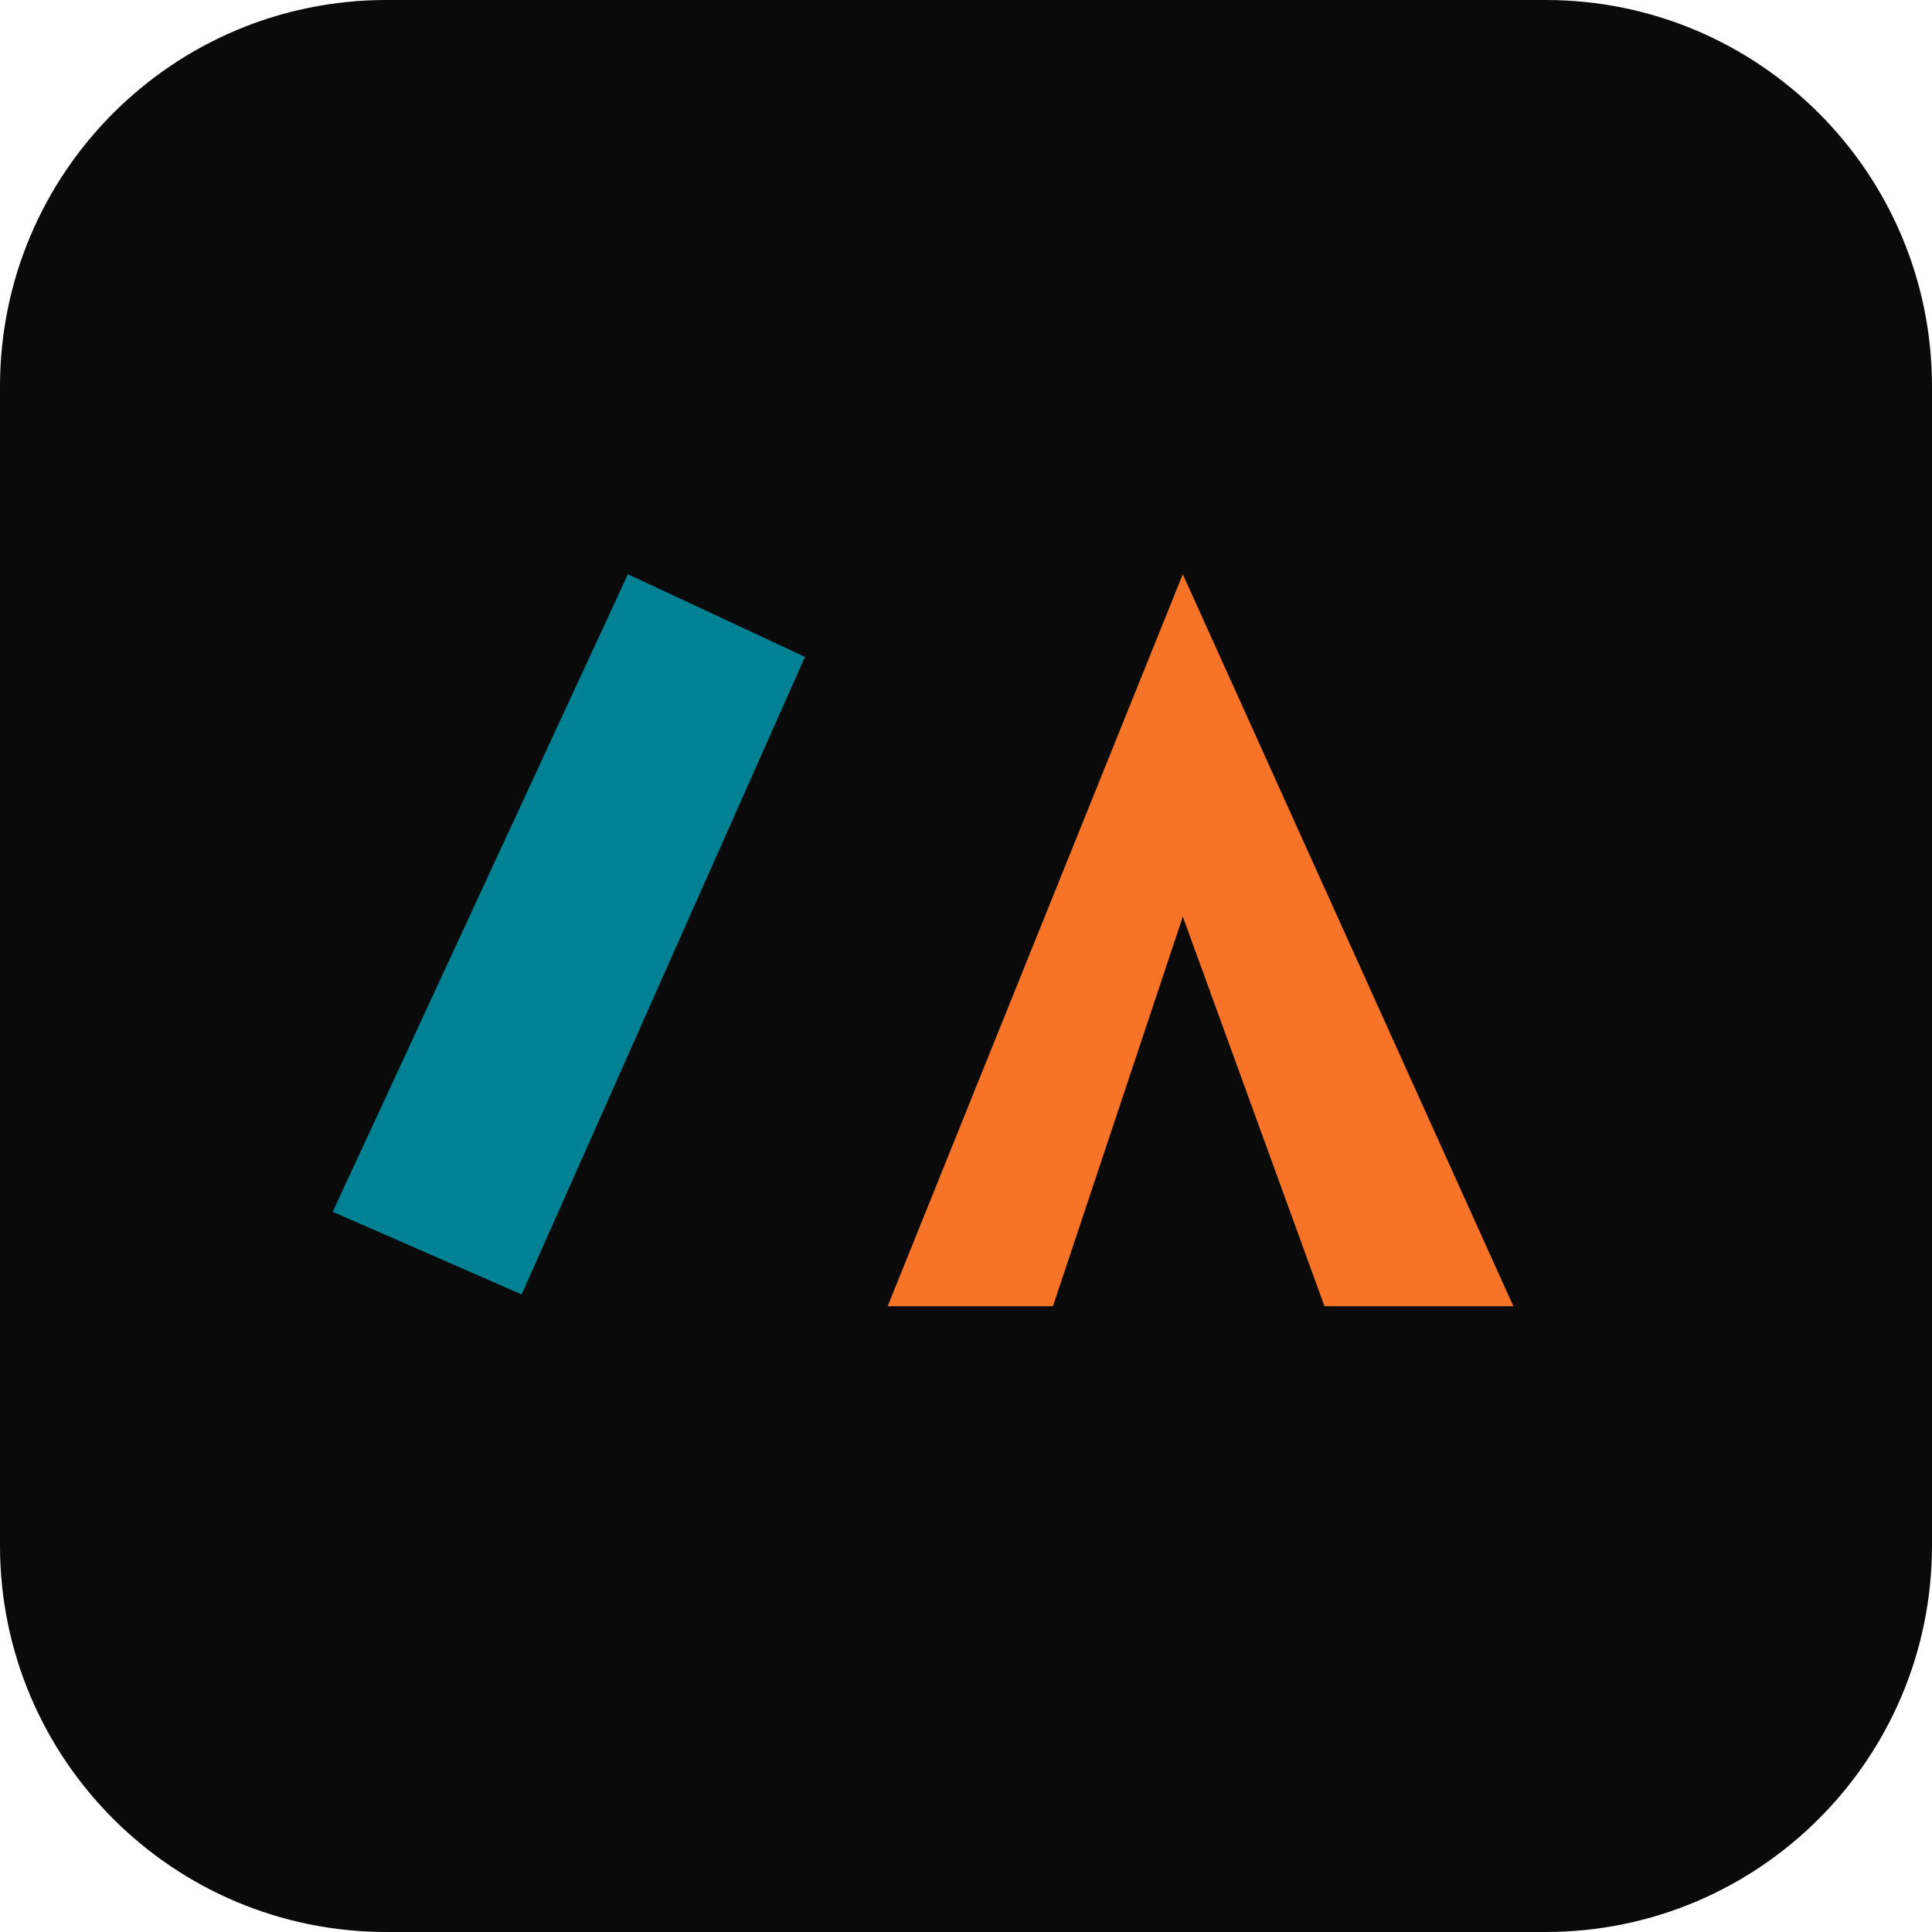
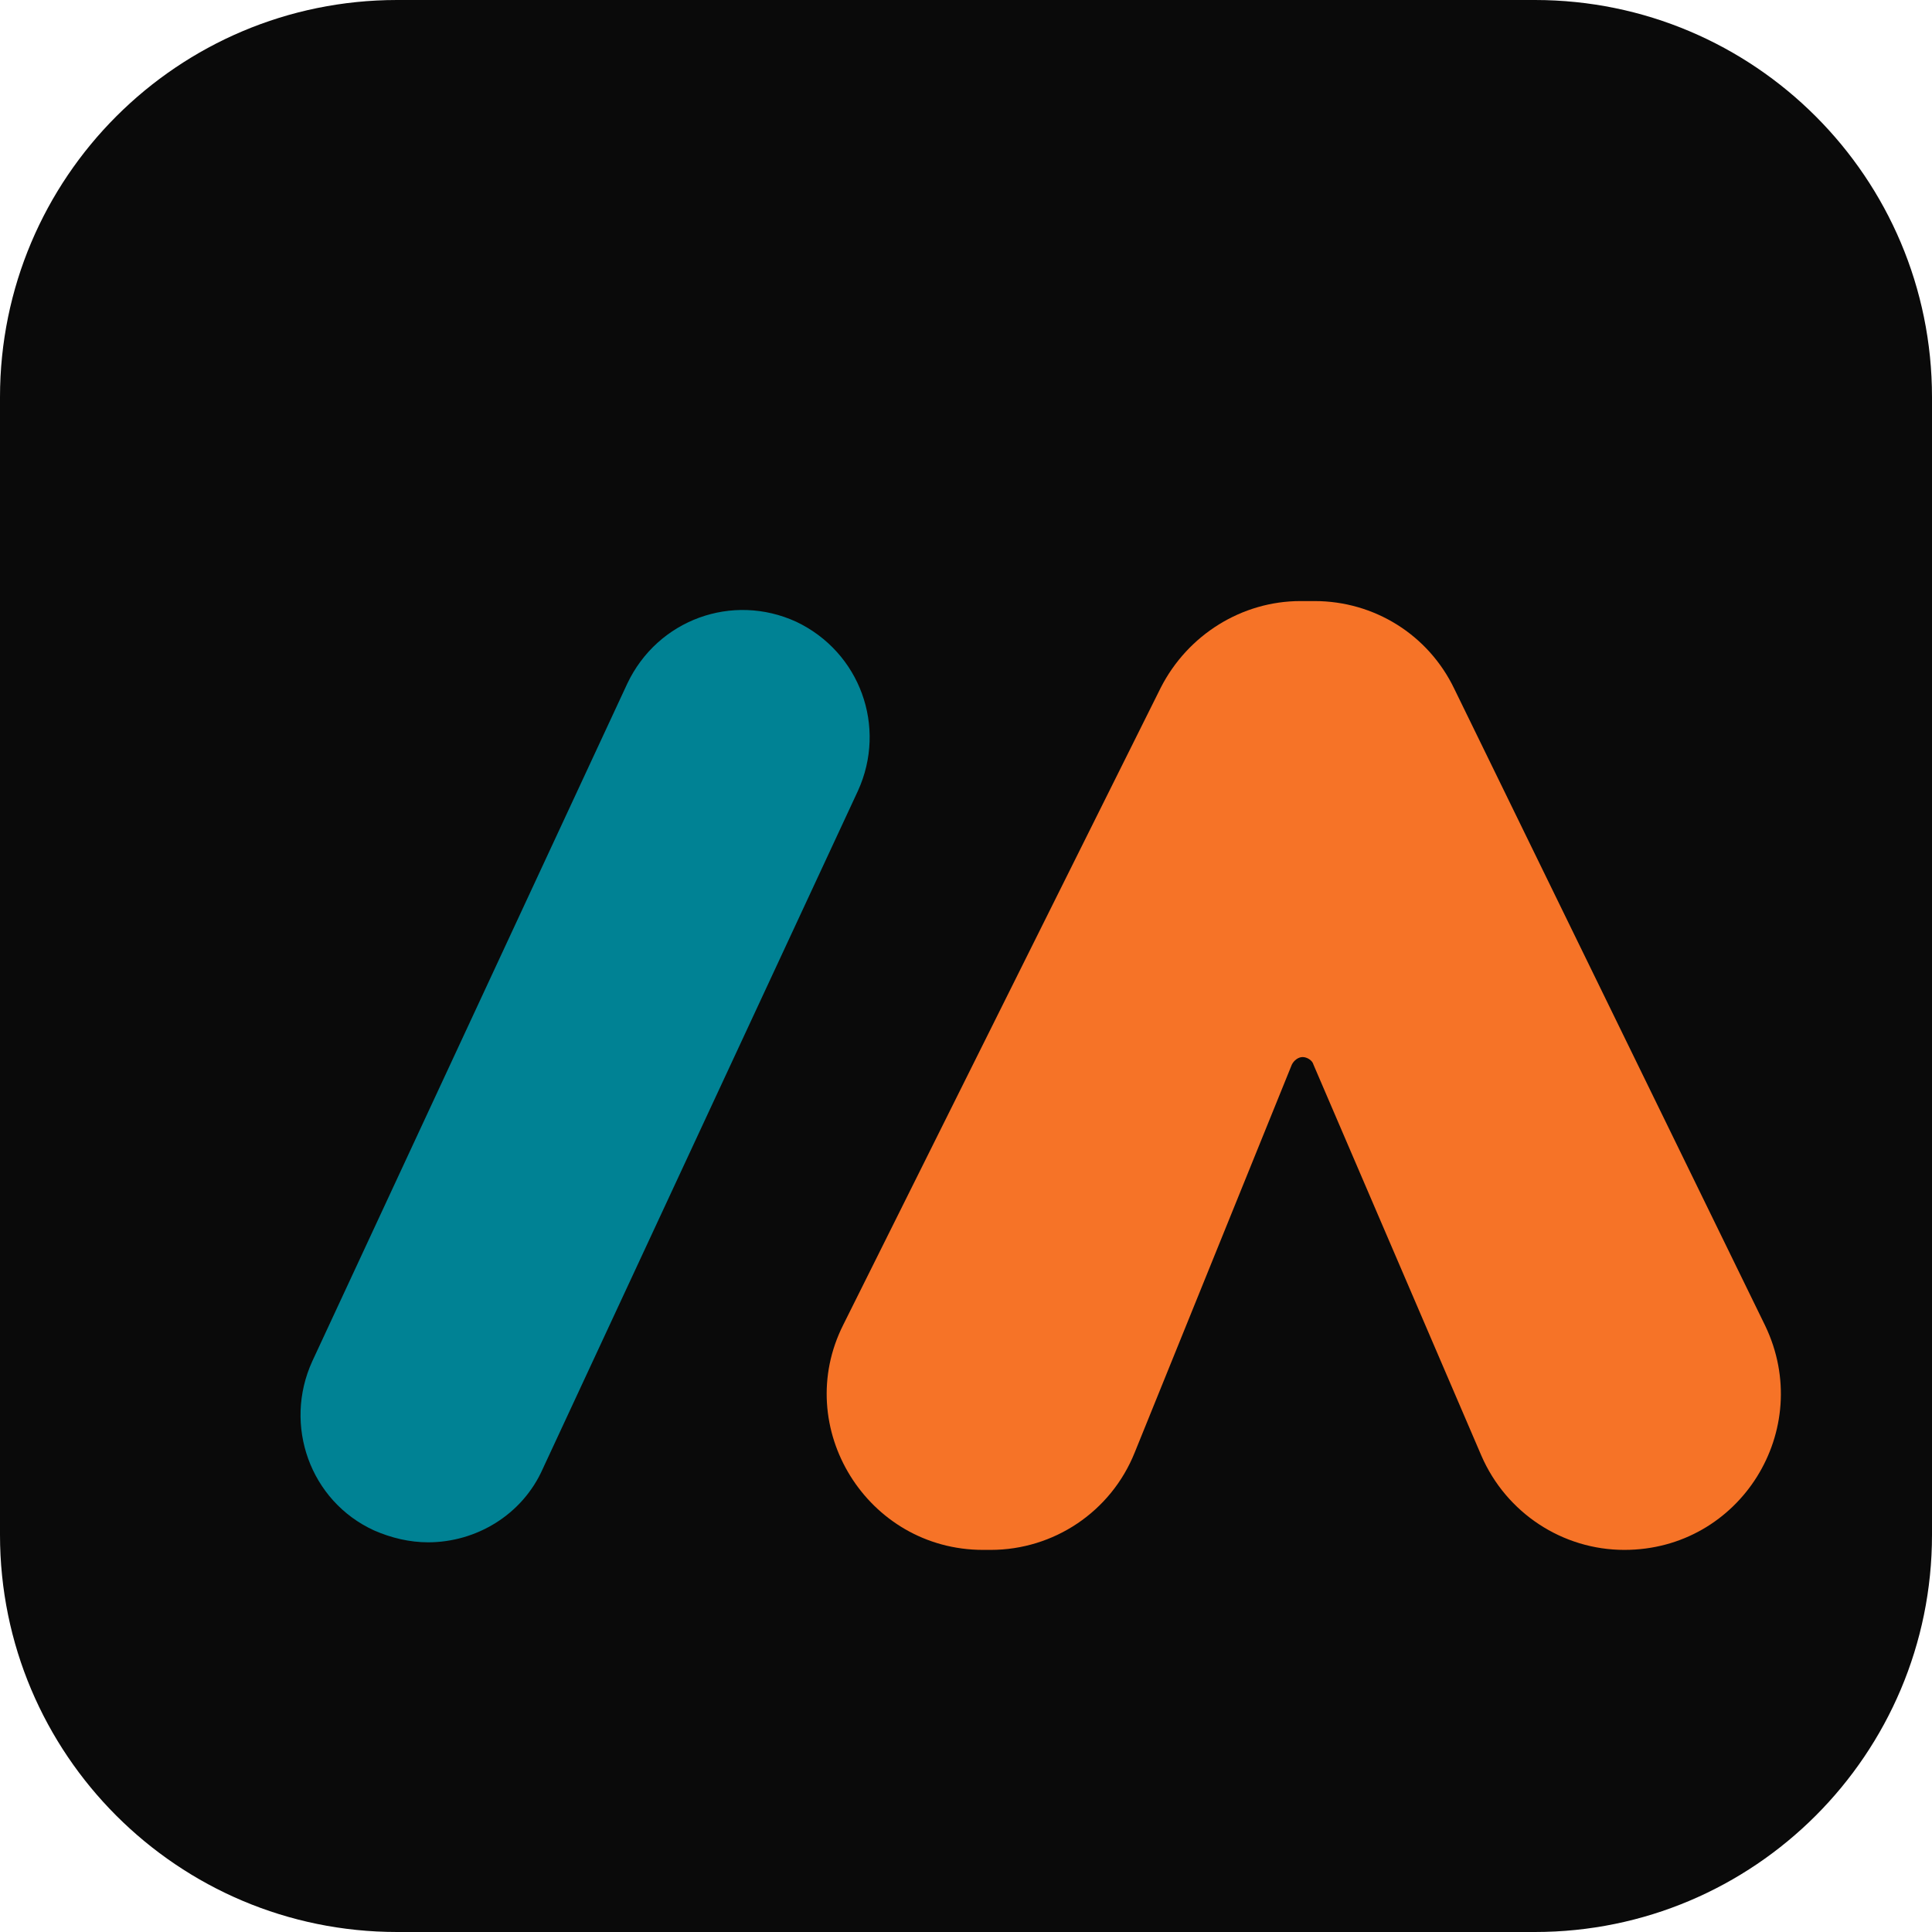
<svg xmlns="http://www.w3.org/2000/svg" width="180" height="180" viewBox="0 0 180 180" fill="none">
-   <rect width="180" height="180" rx="36" fill="#0A0A0A" />
-   <g transform="translate(31 48) scale(1.1)">
-     <path d="M16 66L0 59L25 5L40 12L16 66Z" fill="#008294" />
-     <path d="M47 67L72 5L100 67H84L72 34L61 67H47Z" fill="#F67327" />
+   <rect width="180" height="180" rx="37" fill="#0A0A0A" />
+   <g transform="translate(28, 56) scale(1.3)">
+     <path d="M35.524 1.482C30.946 -0.616 25.593 1.327 23.42 5.911L0.842 54.48C-1.253 59.065 0.687 64.504 5.265 66.603C6.506 67.146 7.825 67.457 9.144 67.457C12.558 67.457 15.894 65.515 17.368 62.173L39.946 13.605C42.041 9.02 40.102 3.658 35.524 1.482Z" fill="#008294" />
+     <path d="M104.968 51.932L82.687 6.288C80.824 2.406 76.943 0 72.673 0H71.664C67.472 0 63.59 2.406 61.649 6.21L38.903 51.854C35.177 59.228 40.611 68 48.918 68H49.461C53.964 68 58.078 65.283 59.786 61.014L71.043 33.224C71.198 32.913 71.508 32.68 71.819 32.68C72.129 32.68 72.518 32.913 72.595 33.224L84.628 61.247C86.414 65.361 90.45 68 94.875 68C103.182 68 108.539 59.384 104.968 51.932Z" fill="#F67327" />
  </g>
</svg>
